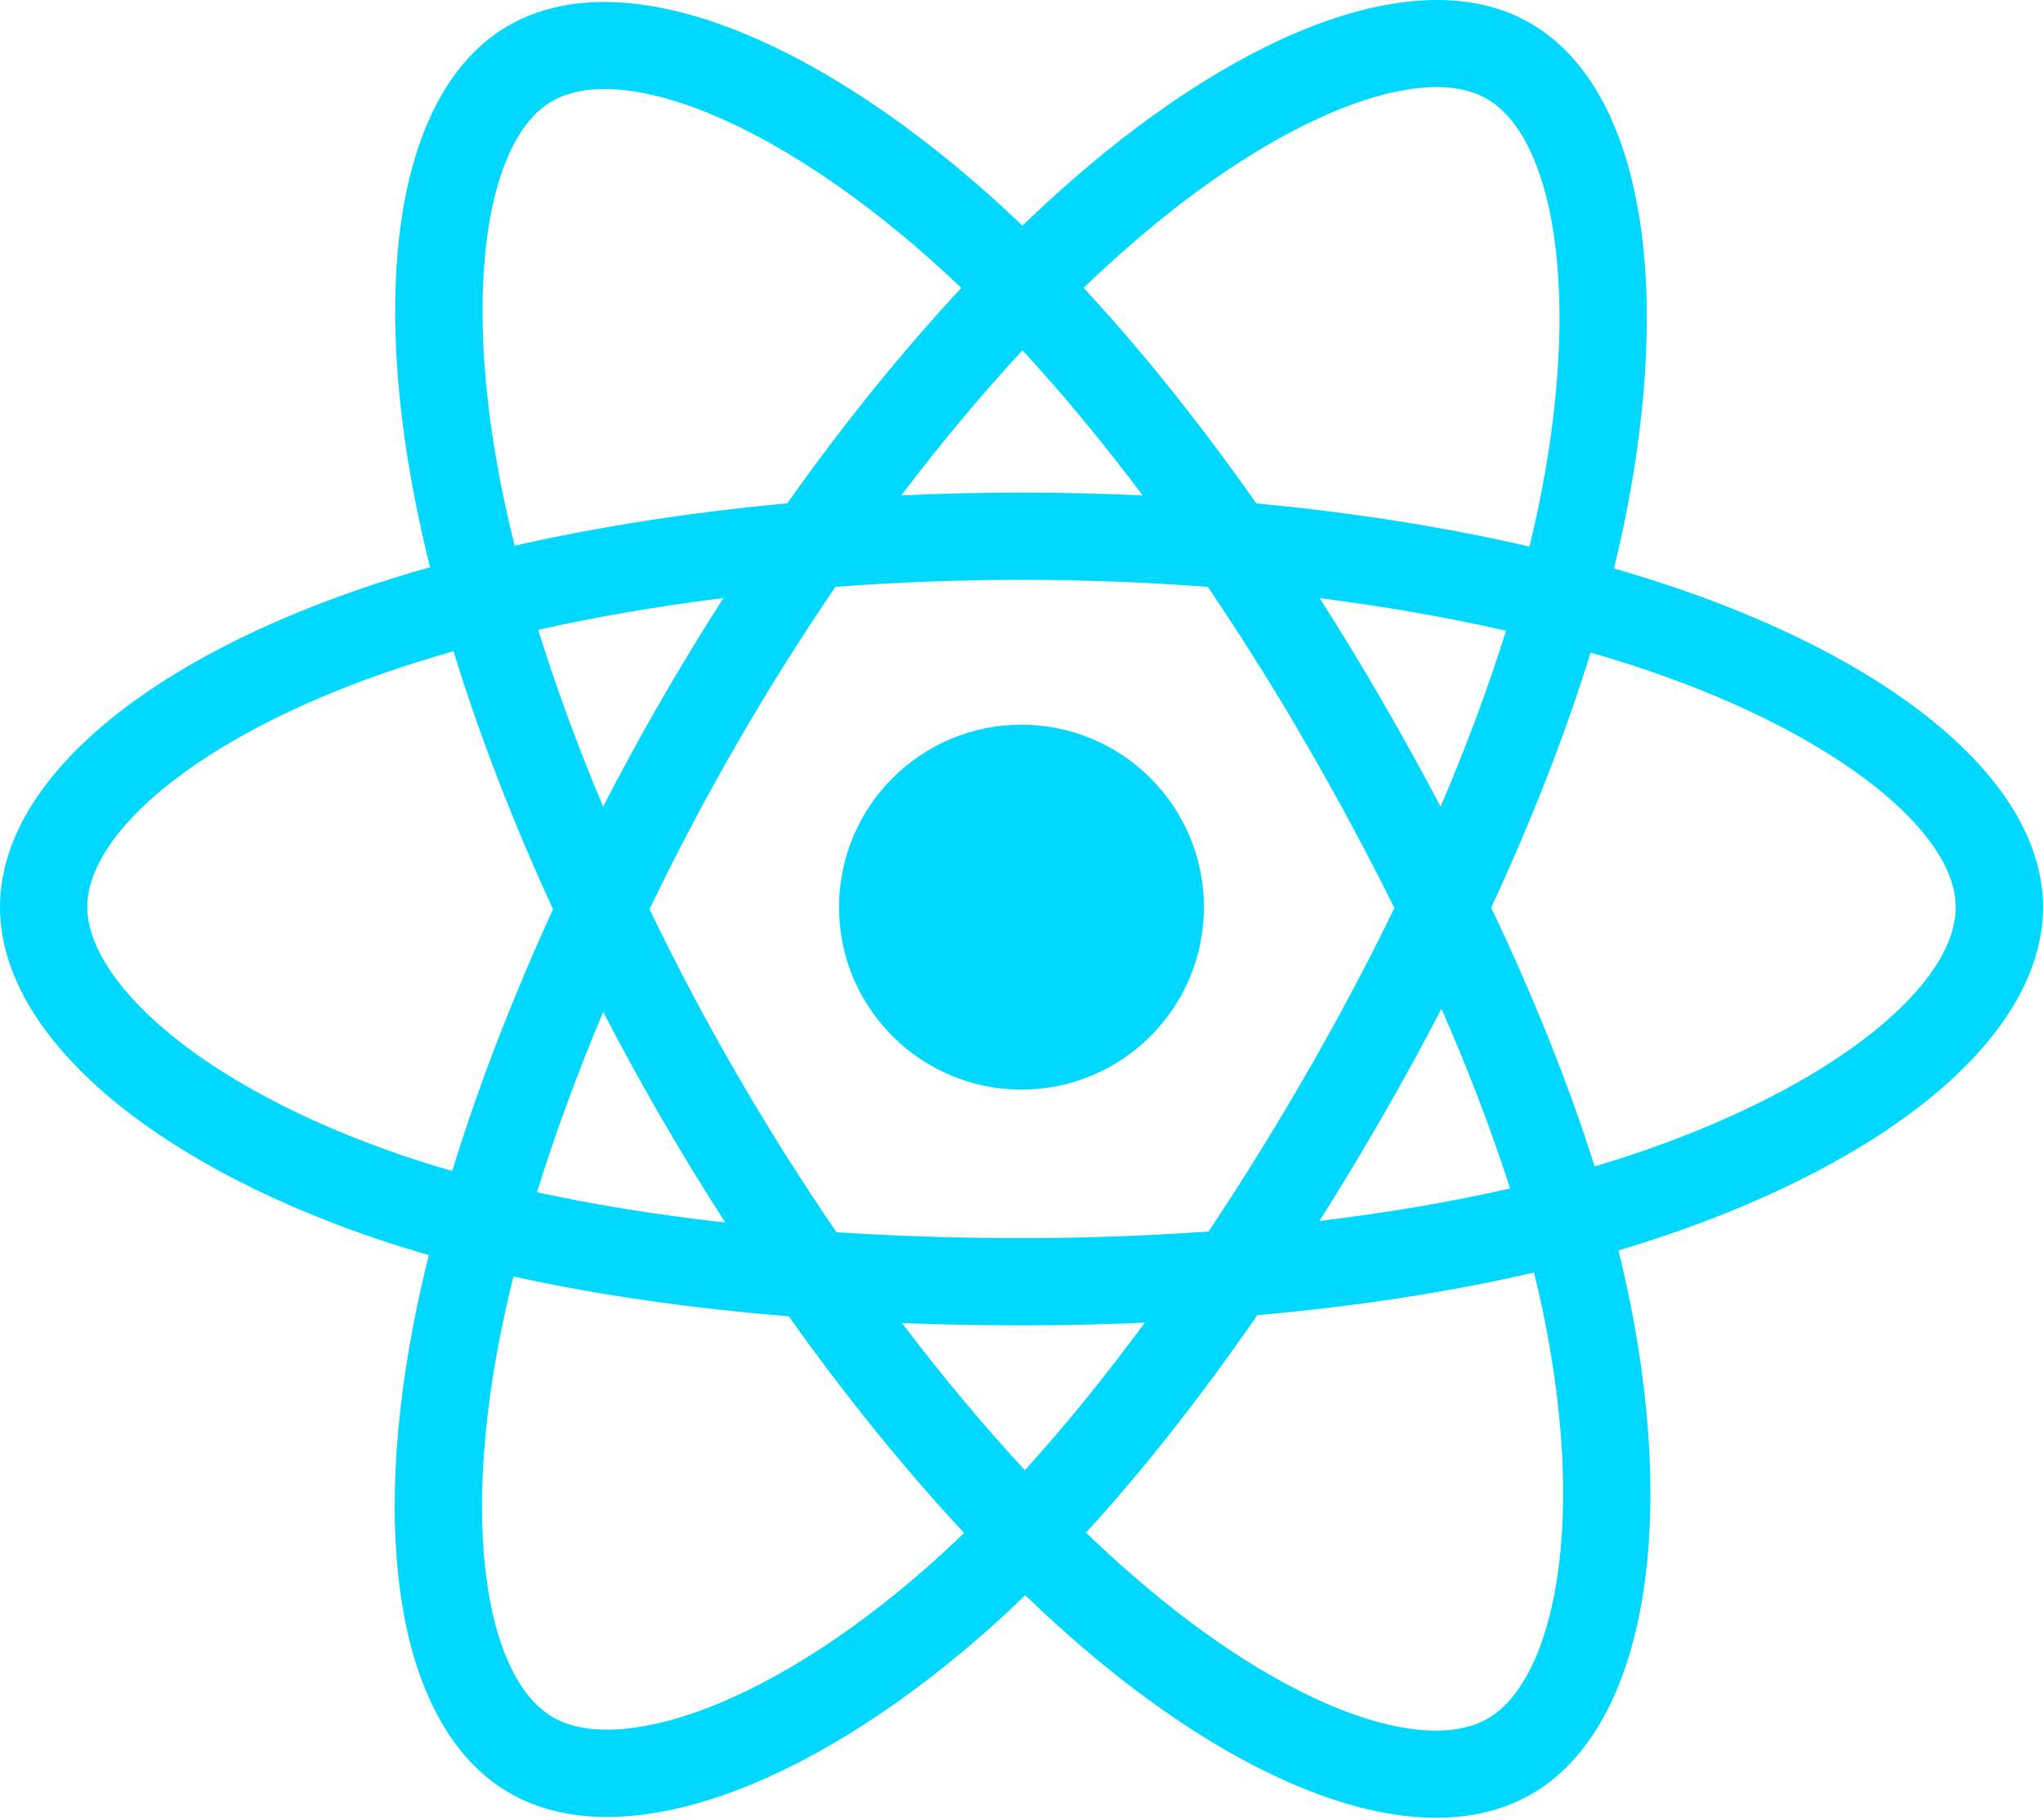
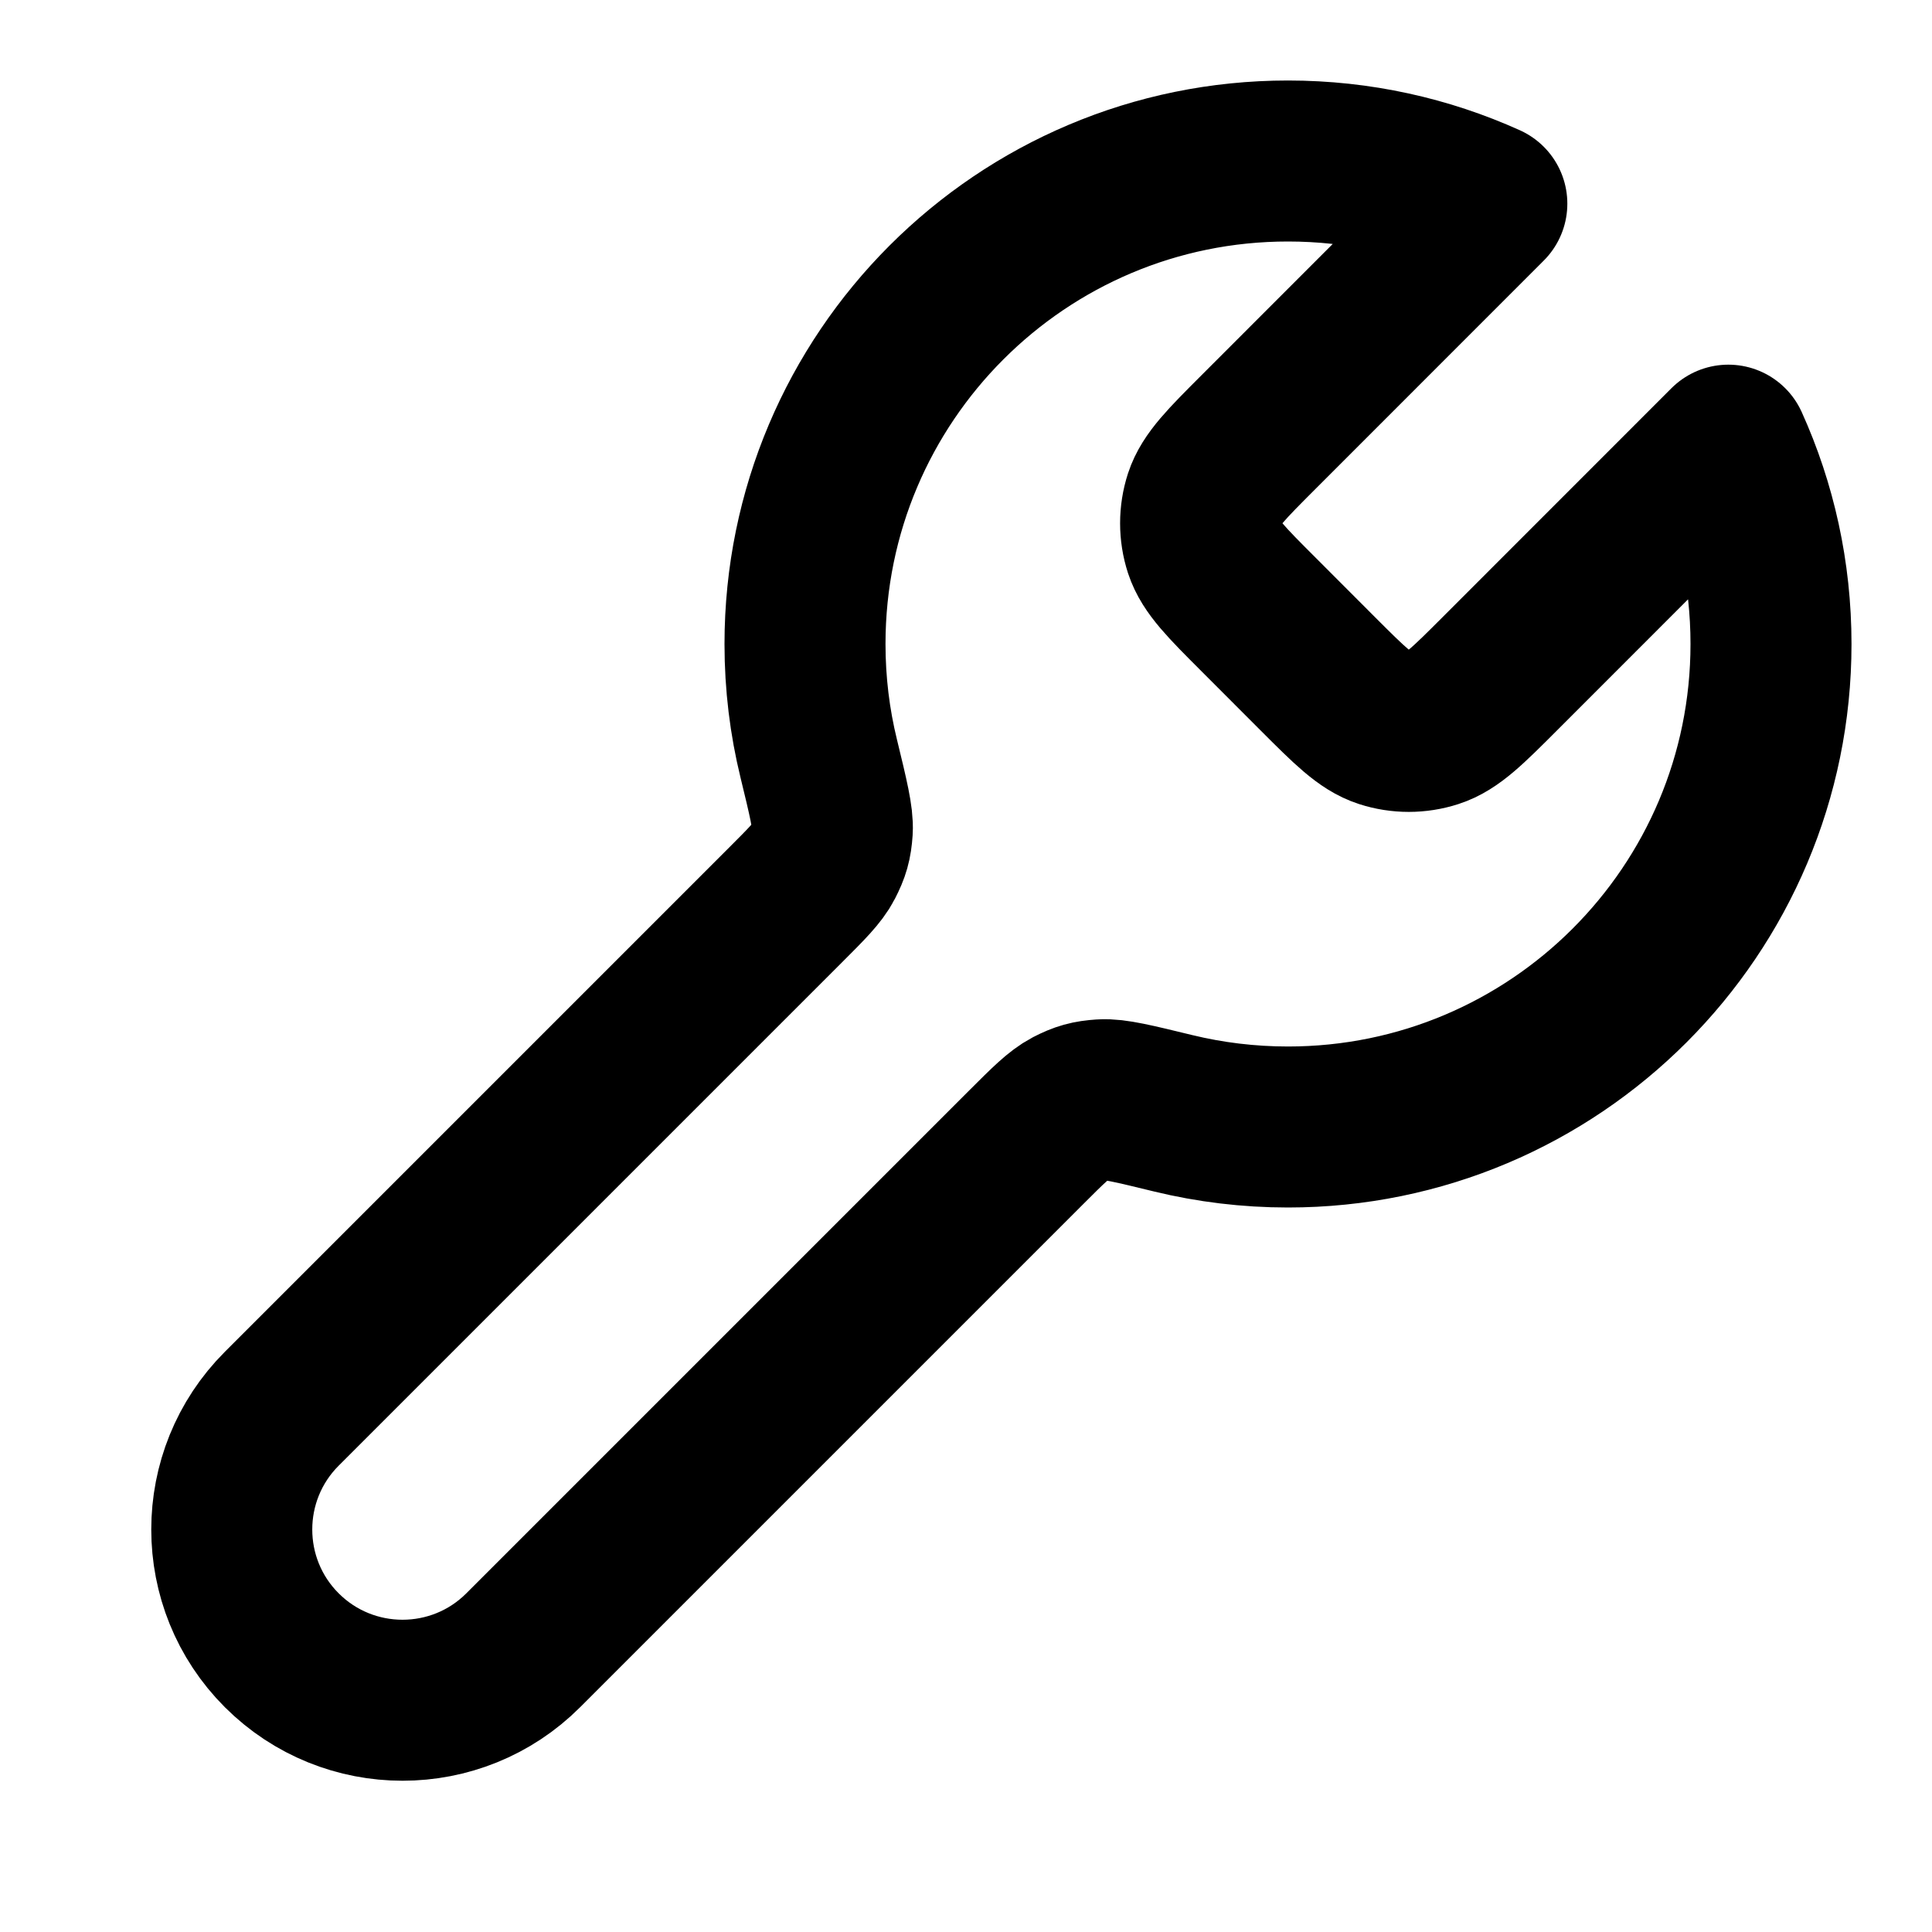
- <svg xmlns="http://www.w3.org/2000/svg" aria-hidden="true" role="img" class="iconify iconify--logos" width="35.93" height="32" preserveAspectRatio="xMidYMid meet" viewBox="0 0 256 228">
-   <path fill="#00D8FF" d="M210.483 73.824a171.49 171.49 0 0 0-8.24-2.597c.465-1.9.893-3.777 1.273-5.621c6.238-30.281 2.16-54.676-11.769-62.708c-13.355-7.7-35.196.329-57.254 19.526a171.23 171.23 0 0 0-6.375 5.848a155.866 155.866 0 0 0-4.241-3.917C100.759 3.829 77.587-4.822 63.673 3.233C50.33 10.957 46.379 33.89 51.995 62.588a170.974 170.974 0 0 0 1.892 8.48c-3.28.932-6.445 1.924-9.474 2.98C17.309 83.498 0 98.307 0 113.668c0 15.865 18.582 31.778 46.812 41.427a145.52 145.52 0 0 0 6.921 2.165a167.467 167.467 0 0 0-2.01 9.138c-5.354 28.2-1.173 50.591 12.134 58.266c13.744 7.926 36.812-.22 59.273-19.855a145.567 145.567 0 0 0 5.342-4.923a168.064 168.064 0 0 0 6.92 6.314c21.758 18.722 43.246 26.282 56.54 18.586c13.731-7.949 18.194-32.003 12.4-61.268a145.016 145.016 0 0 0-1.535-6.842c1.62-.48 3.21-.974 4.76-1.488c29.348-9.723 48.443-25.443 48.443-41.52c0-15.417-17.868-30.326-45.517-39.844Zm-6.365 70.984c-1.4.463-2.836.91-4.3 1.345c-3.24-10.257-7.612-21.163-12.963-32.432c5.106-11 9.31-21.767 12.459-31.957c2.619.758 5.16 1.557 7.61 2.4c23.69 8.156 38.14 20.213 38.14 29.504c0 9.896-15.606 22.743-40.946 31.14Zm-10.514 20.834c2.562 12.94 2.927 24.64 1.23 33.787c-1.524 8.219-4.59 13.698-8.382 15.893c-8.067 4.67-25.32-1.4-43.927-17.412a156.726 156.726 0 0 1-6.437-5.87c7.214-7.889 14.423-17.06 21.459-27.246c12.376-1.098 24.068-2.894 34.671-5.345a134.17 134.17 0 0 1 1.386 6.193ZM87.276 214.515c-7.882 2.783-14.16 2.863-17.955.675c-8.075-4.657-11.432-22.636-6.853-46.752a156.923 156.923 0 0 1 1.869-8.499c10.486 2.32 22.093 3.988 34.498 4.994c7.084 9.967 14.501 19.128 21.976 27.15a134.668 134.668 0 0 1-4.877 4.492c-9.933 8.682-19.886 14.842-28.658 17.94ZM50.35 144.747c-12.483-4.267-22.792-9.812-29.858-15.863c-6.35-5.437-9.555-10.836-9.555-15.216c0-9.322 13.897-21.212 37.076-29.293c2.813-.98 5.757-1.905 8.812-2.773c3.204 10.42 7.406 21.315 12.477 32.332c-5.137 11.18-9.399 22.249-12.634 32.792a134.718 134.718 0 0 1-6.318-1.979Zm12.378-84.26c-4.811-24.587-1.616-43.134 6.425-47.789c8.564-4.958 27.502 2.111 47.463 19.835a144.318 144.318 0 0 1 3.841 3.545c-7.438 7.987-14.787 17.08-21.808 26.988c-12.04 1.116-23.565 2.908-34.161 5.309a160.342 160.342 0 0 1-1.76-7.887Zm110.427 27.268a347.8 347.8 0 0 0-7.785-12.803c8.168 1.033 15.994 2.404 23.343 4.08c-2.206 7.072-4.956 14.465-8.193 22.045a381.151 381.151 0 0 0-7.365-13.322Zm-45.032-43.861c5.044 5.465 10.096 11.566 15.065 18.186a322.04 322.04 0 0 0-30.257-.006c4.974-6.559 10.069-12.652 15.192-18.18ZM82.802 87.83a323.167 323.167 0 0 0-7.227 13.238c-3.184-7.553-5.909-14.98-8.134-22.152c7.304-1.634 15.093-2.97 23.209-3.984a321.524 321.524 0 0 0-7.848 12.897Zm8.081 65.352c-8.385-.936-16.291-2.203-23.593-3.793c2.26-7.3 5.045-14.885 8.298-22.6a321.187 321.187 0 0 0 7.257 13.246c2.594 4.48 5.28 8.868 8.038 13.147Zm37.542 31.03c-5.184-5.592-10.354-11.779-15.403-18.433c4.902.192 9.899.29 14.978.29c5.218 0 10.376-.117 15.453-.343c-4.985 6.774-10.018 12.97-15.028 18.486Zm52.198-57.817c3.422 7.8 6.306 15.345 8.596 22.52c-7.422 1.694-15.436 3.058-23.88 4.071a382.417 382.417 0 0 0 7.859-13.026a347.403 347.403 0 0 0 7.425-13.565Zm-16.898 8.101a358.557 358.557 0 0 1-12.281 19.815a329.4 329.4 0 0 1-23.444.823c-7.967 0-15.716-.248-23.178-.732a310.202 310.202 0 0 1-12.513-19.846h.001a307.41 307.41 0 0 1-10.923-20.627a310.278 310.278 0 0 1 10.89-20.637l-.001.001a307.318 307.318 0 0 1 12.413-19.761c7.613-.576 15.42-.876 23.31-.876H128c7.926 0 15.743.303 23.354.883a329.357 329.357 0 0 1 12.335 19.695a358.489 358.489 0 0 1 11.036 20.54a329.472 329.472 0 0 1-11 20.722Zm22.56-122.124c8.572 4.944 11.906 24.881 6.52 51.026c-.344 1.668-.73 3.367-1.15 5.09c-10.622-2.452-22.155-4.275-34.23-5.408c-7.034-10.017-14.323-19.124-21.64-27.008a160.789 160.789 0 0 1 5.888-5.4c18.9-16.447 36.564-22.941 44.612-18.3ZM128 90.808c12.625 0 22.86 10.235 22.86 22.86s-10.235 22.86-22.86 22.86s-22.86-10.235-22.86-22.86s10.235-22.86 22.86-22.86Z" />
+ <svg xmlns="http://www.w3.org/2000/svg" width="800px" height="800px" viewBox="0 0 24 24" fill="none">
+   <path d="M15.632 7.631C15.236 7.235 15.038 7.037 14.963 6.809C14.898 6.608 14.898 6.392 14.963 6.191C15.038 5.963 15.236 5.765 15.632 5.369L18.47 2.53C17.717 2.19 16.881 2 16 2C12.687 2 10 4.686 10 8C10 8.491 10.059 8.968 10.171 9.425C10.29 9.914 10.349 10.159 10.339 10.313C10.328 10.475 10.303 10.561 10.229 10.705C10.158 10.843 10.021 10.979 9.748 11.252L3.5 17.5C2.672 18.328 2.672 19.672 3.5 20.5C4.329 21.328 5.672 21.328 6.5 20.5L12.748 14.252C13.021 13.979 13.158 13.843 13.295 13.771C13.439 13.697 13.525 13.673 13.687 13.662C13.841 13.651 14.086 13.711 14.575 13.83C15.032 13.941 15.509 14 16 14C19.314 14 22 11.314 22 8C22 7.12 21.811 6.283 21.47 5.53L18.632 8.369C18.236 8.765 18.038 8.963 17.809 9.037C17.608 9.102 17.392 9.102 17.191 9.037C16.963 8.963 16.765 8.765 16.369 8.369L15.632 7.631Z" stroke="#000000" stroke-width="2" stroke-linecap="round" stroke-linejoin="round" />
</svg>
